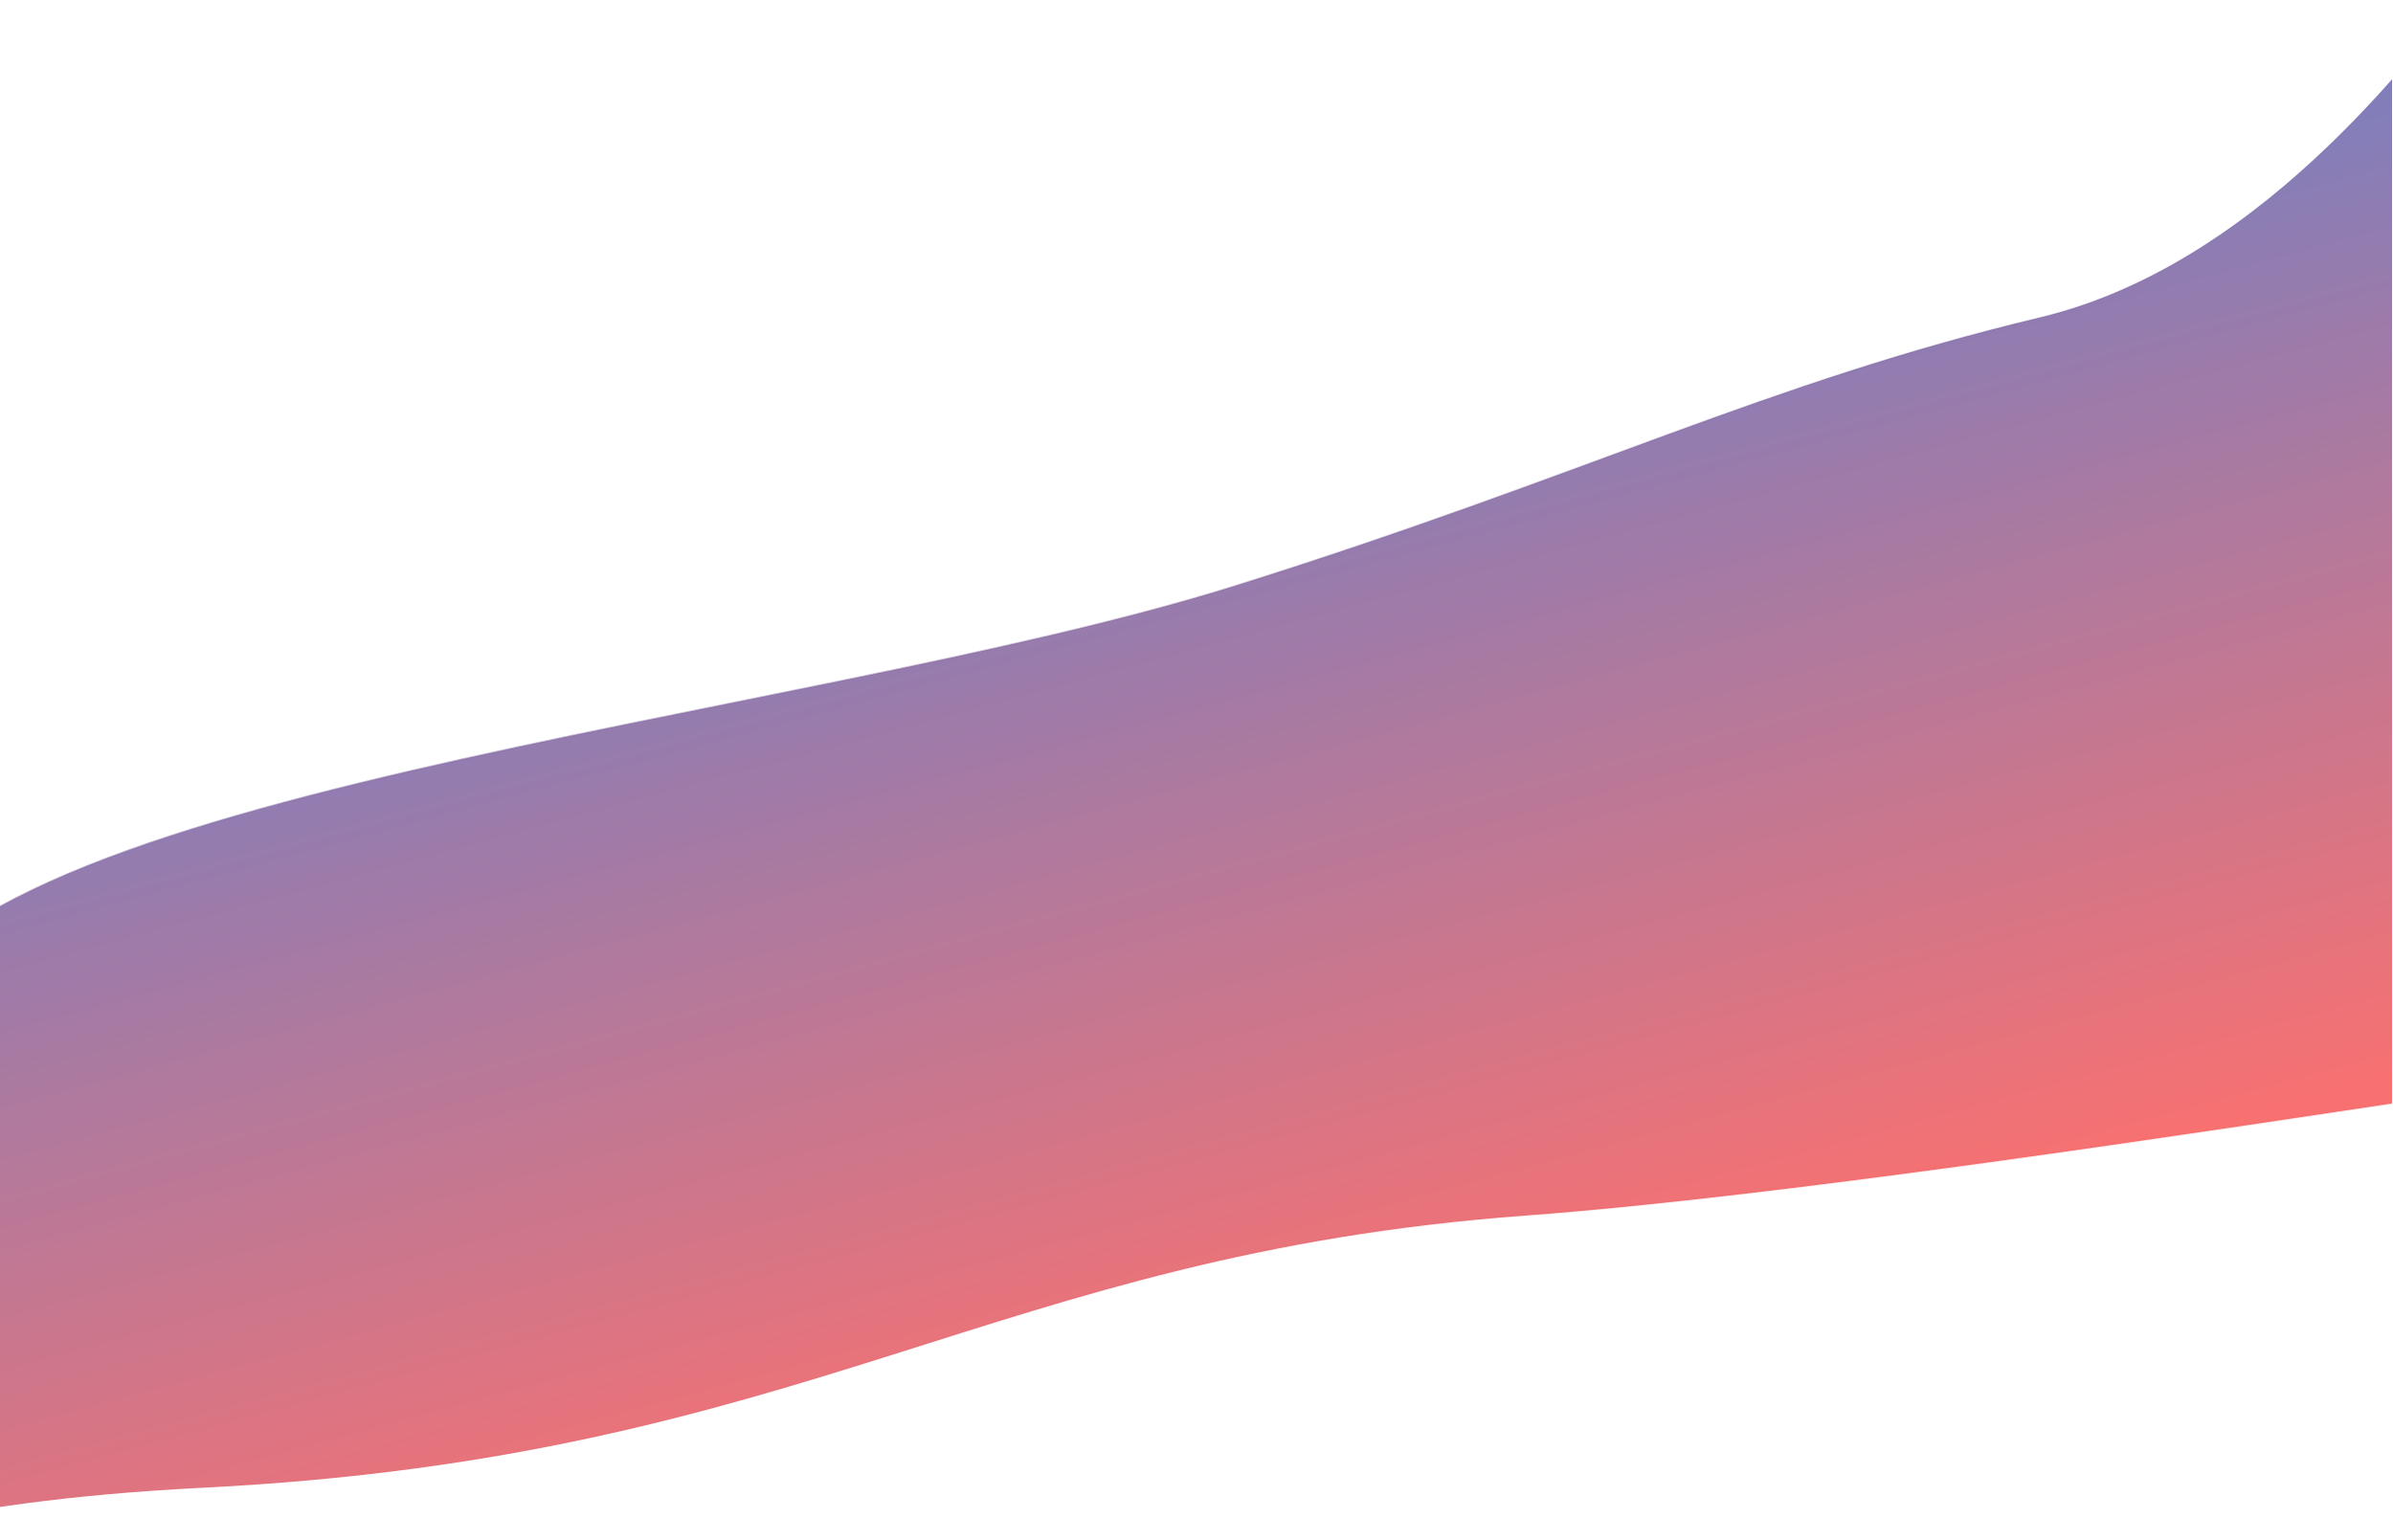
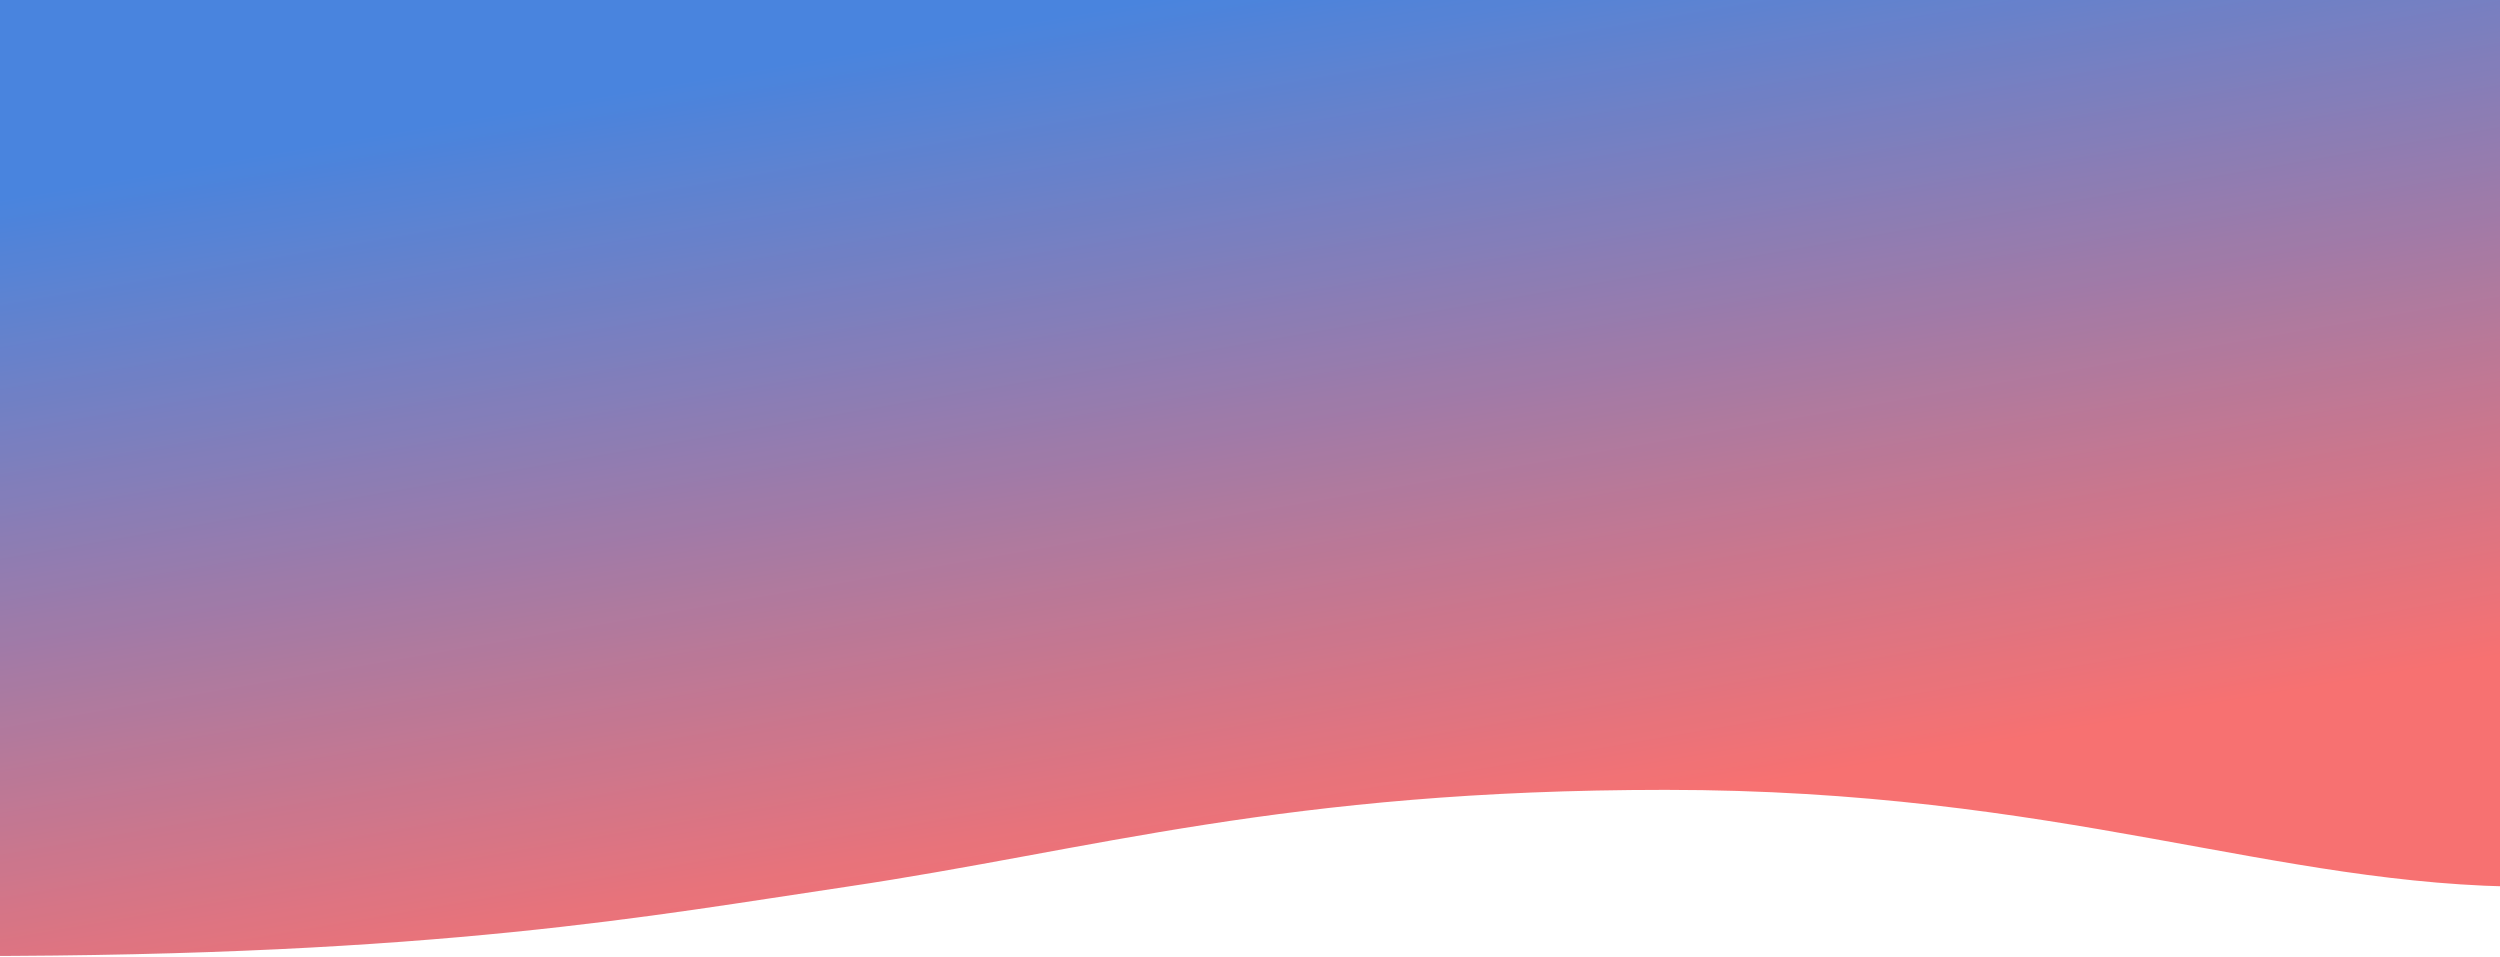
- <svg xmlns="http://www.w3.org/2000/svg" width="1134" height="730" viewBox="0 0 1134 730" fill="none">
-   <mask id="mask0" mask-type="alpha" maskUnits="userSpaceOnUse" x="0" y="0" width="1134" height="730">
-     <rect width="1134" height="730" fill="#C4C4C4" />
-   </mask>
-   <g mask="url(#mask0)">
-     <path opacity="0.9" d="M586 277.5C375.661 343.588 -33 374.5 -58.5 491.5L-92 735C-82.5 735 -37.316 712.249 96.5 705.5C384 691 470.402 595.134 723 576.5C845 567.5 1043 537 1153 520.5L1170.25 -5C1153.09 11.917 1078 124 967 150.5C838.119 181.269 751.5 225.5 586 277.5Z" fill="url(#paint0_linear)" />
-   </g>
+ <svg xmlns="http://www.w3.org/2000/svg" width="1671" height="639" viewBox="0 0 1671 639" fill="none">
+   <path opacity="0.9" d="M1692.45 0H-20.307V639C293.73 639 435.812 612.005 565.703 592.728C730.337 568.293 858.708 527.946 1113.27 527.946C1377.99 527.946 1520.15 592.728 1692.45 592.728V0Z" fill="url(#paint0_linear)" />
  <defs>
-     <linearGradient id="paint0_linear" x1="1074.08" y1="668.225" x2="848.532" y2="-162.729" gradientUnits="userSpaceOnUse">
+     <linearGradient id="paint0_linear" x1="1561.96" y1="581.338" x2="1432.74" y2="-166.746" gradientUnits="userSpaceOnUse">
      <stop offset="0.161" stop-color="#F66262" />
      <stop offset="0.932" stop-color="#3577DA" />
    </linearGradient>
  </defs>
</svg>
